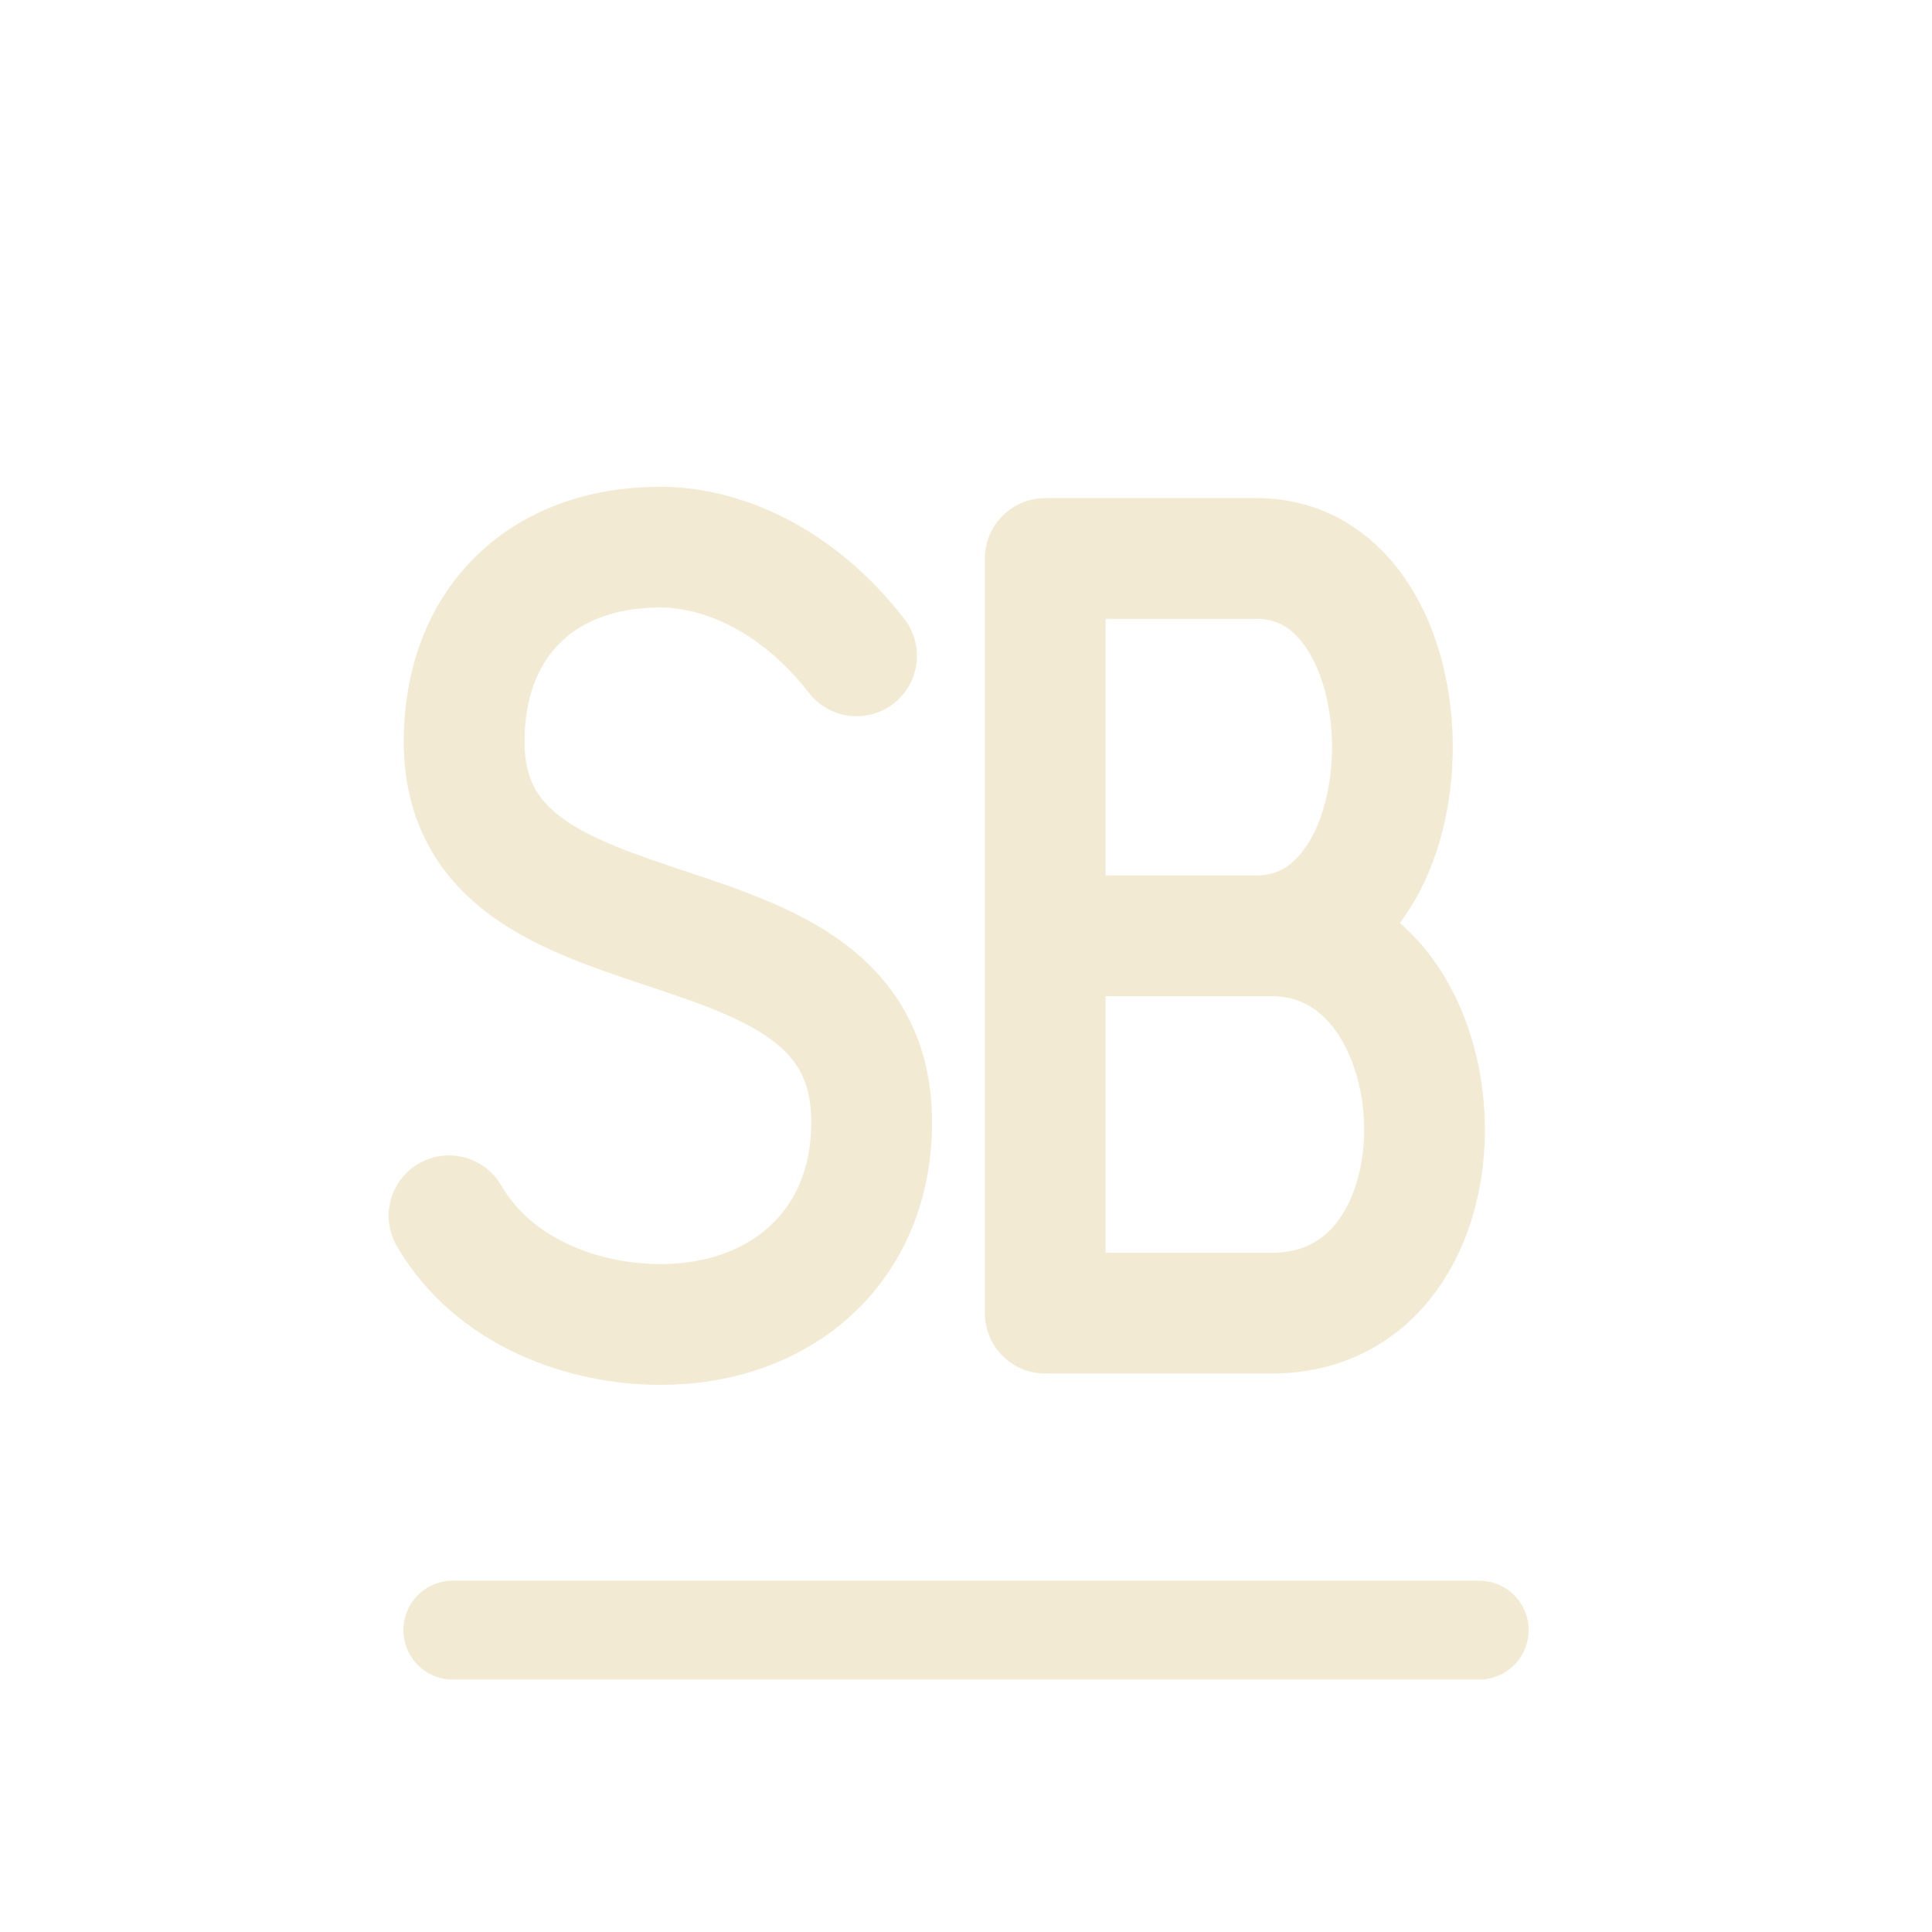
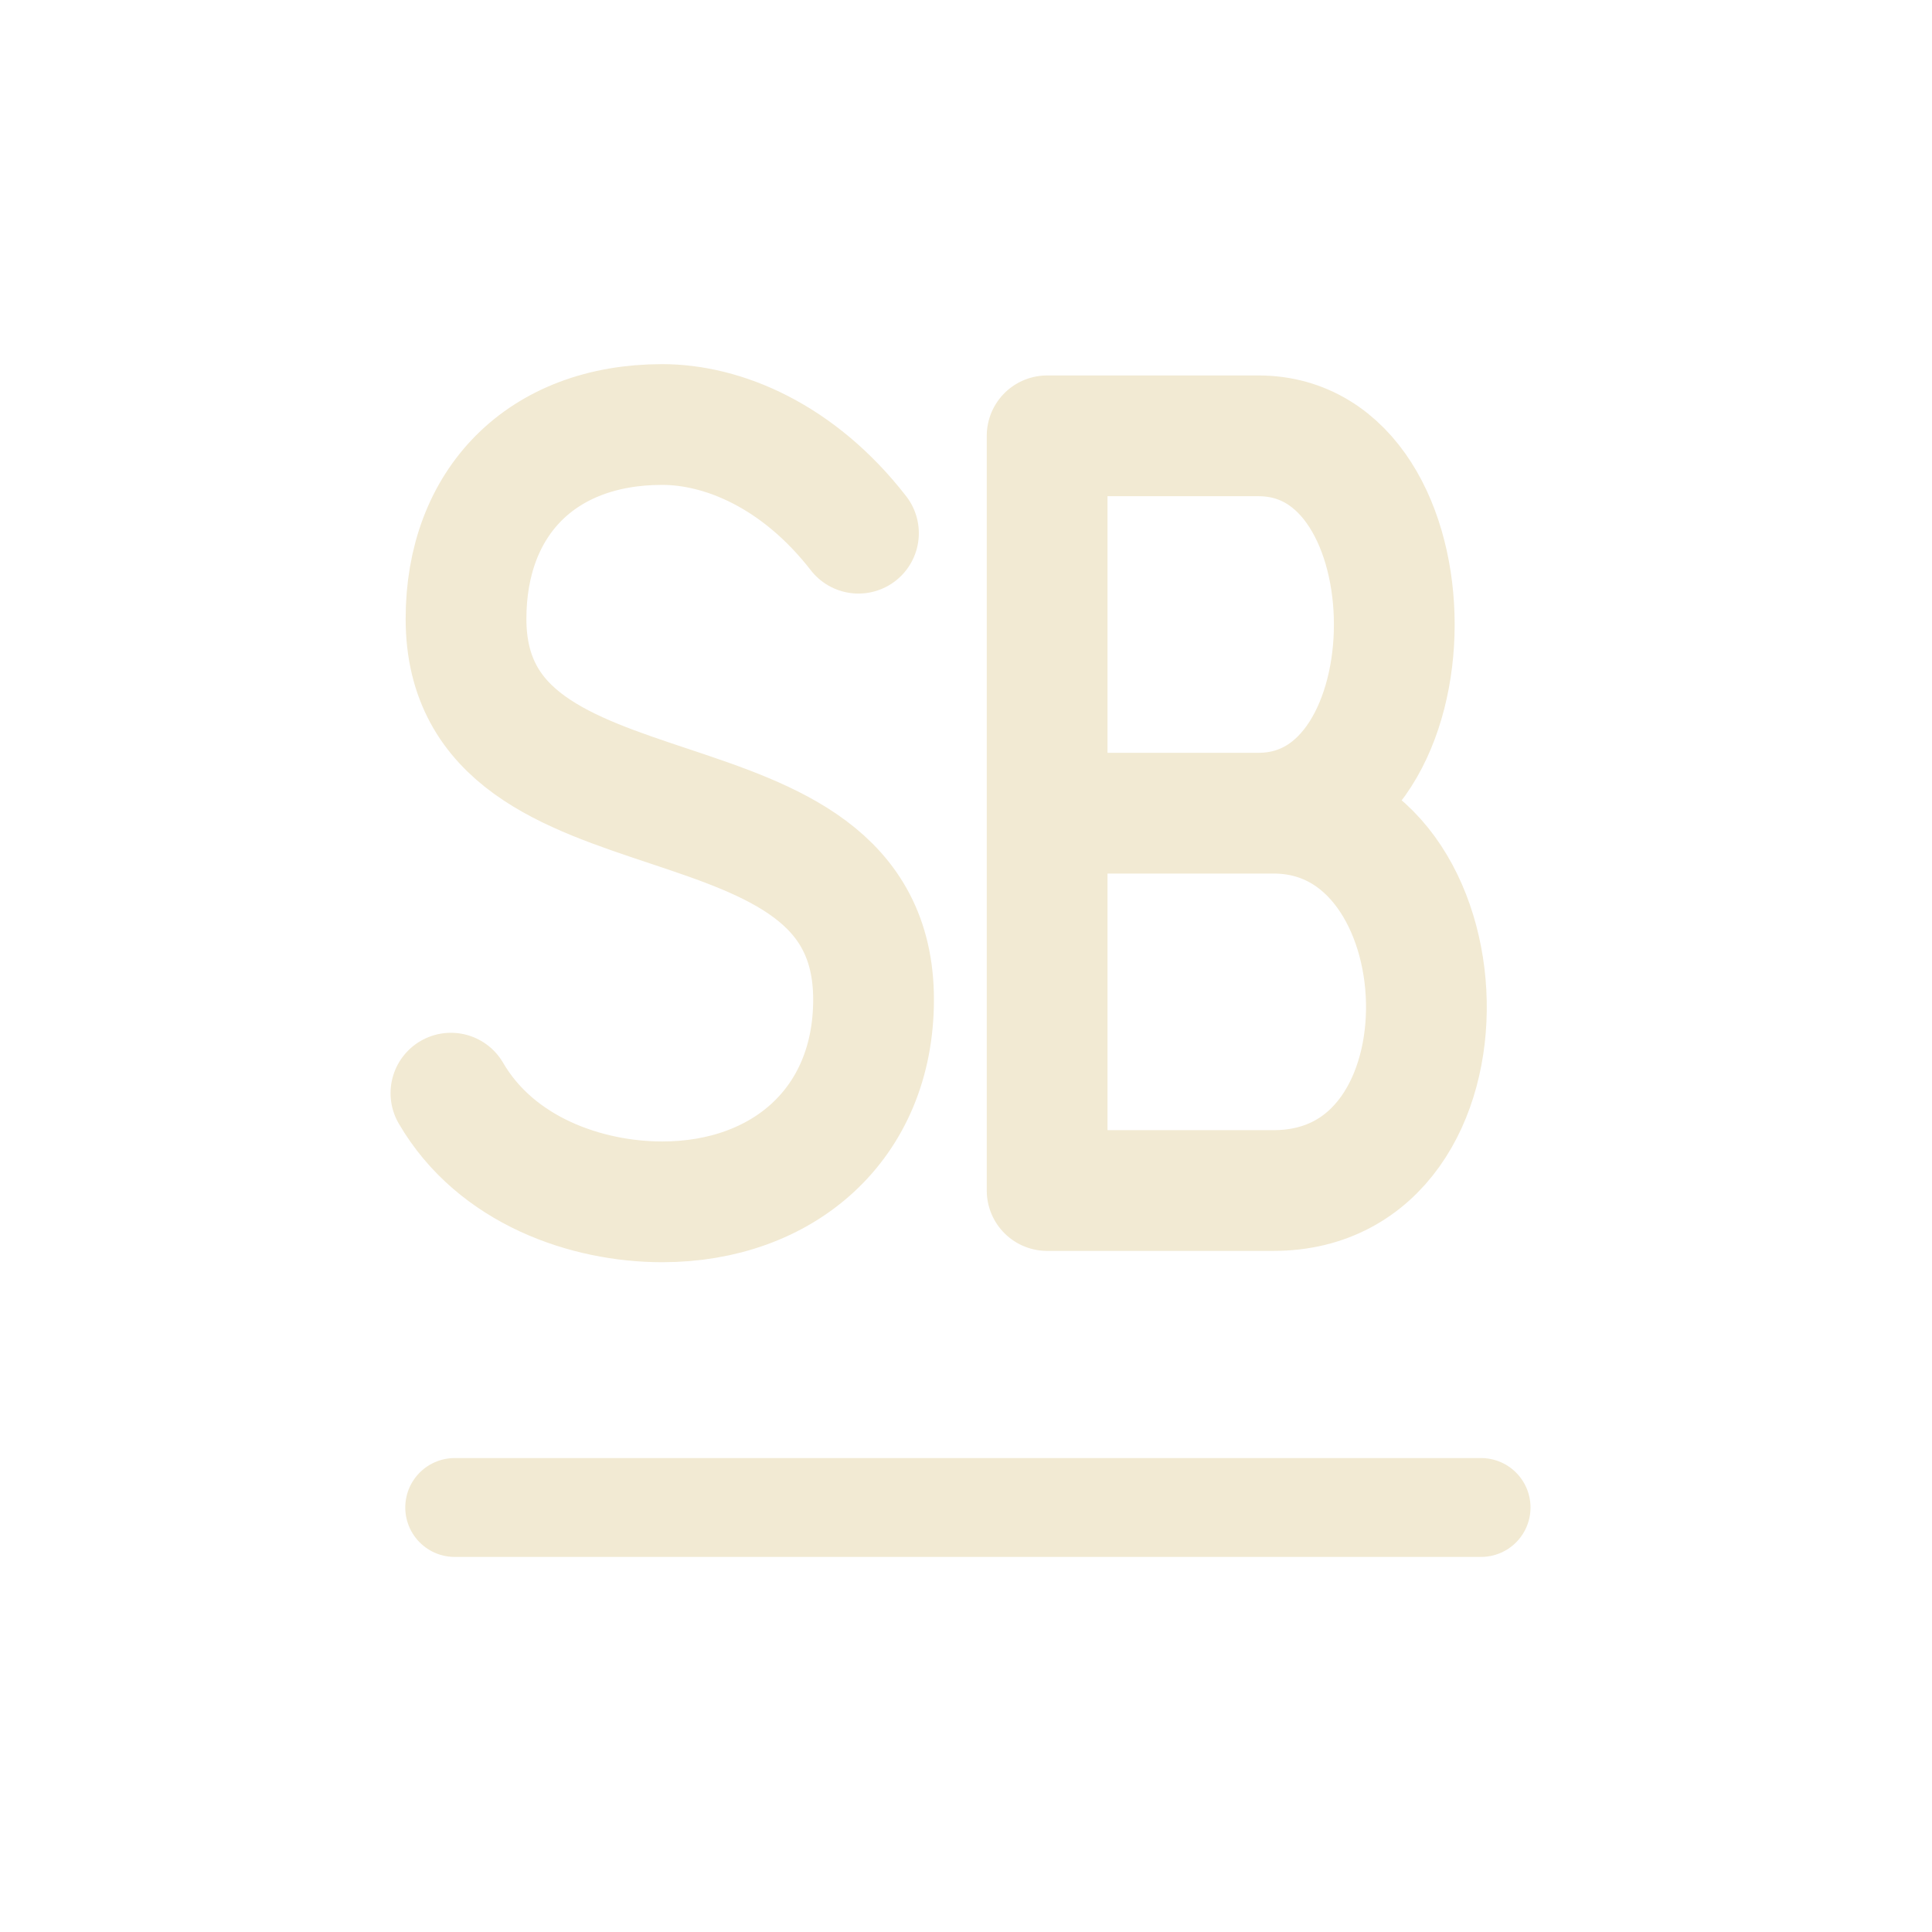
<svg xmlns="http://www.w3.org/2000/svg" viewBox="0 0 512 512" width="512" height="512">
-   <path d="M 227.0 173.8 C 211.0 153.2 191.0 145.0 175.0 145.0 C 143.0 145.0 123.0 165.6 123.0 196.5 C 123.0 260.4 231.0 231.5 231.0 297.4 C 231.0 330.4 207.0 351.0 175.0 351.0 C 155.0 351.0 131.0 342.8 119.0 322.2 M 277.0 248.0 L 337.0 248.0 C 389.0 248.0 393.0 348.0 337.0 348.0 L 277.0 348.0 L 277.0 148.0 L 333.0 148.0 C 381.0 148.0 381.0 248.0 333.0 248.0" fill="none" stroke="#F2EAD3" stroke-width="32.0" stroke-linecap="round" stroke-linejoin="round" />
-   <path d="M 120 432 L 392 432" fill="none" stroke="#F2EAD3" stroke-width="26.2" stroke-linecap="round" stroke-linejoin="round" />
+   <g transform="translate(256 256) scale(1) translate(-255.5 -288.5)">
+     <path d="M 227.0 173.8 C 211.0 153.2 191.0 145.0 175.0 145.0 C 143.0 145.0 123.0 165.6 123.0 196.5 C 123.0 260.4 231.0 231.5 231.0 297.4 C 231.0 330.4 207.0 351.0 175.0 351.0 C 155.0 351.0 131.0 342.8 119.0 322.2 M 277.0 248.0 L 337.0 248.0 C 389.0 248.0 393.0 348.0 337.0 348.0 L 277.0 348.0 L 277.0 148.0 L 333.0 148.0 C 381.0 148.0 381.0 248.0 333.0 248.0" fill="none" stroke="#F2EAD3" stroke-width="32.0" stroke-linecap="round" stroke-linejoin="round" />
+     <path d="M 120 432 L 392 432" fill="none" stroke="#F2EAD3" stroke-width="26.2" stroke-linecap="round" stroke-linejoin="round" />
+   </g>
</svg>
